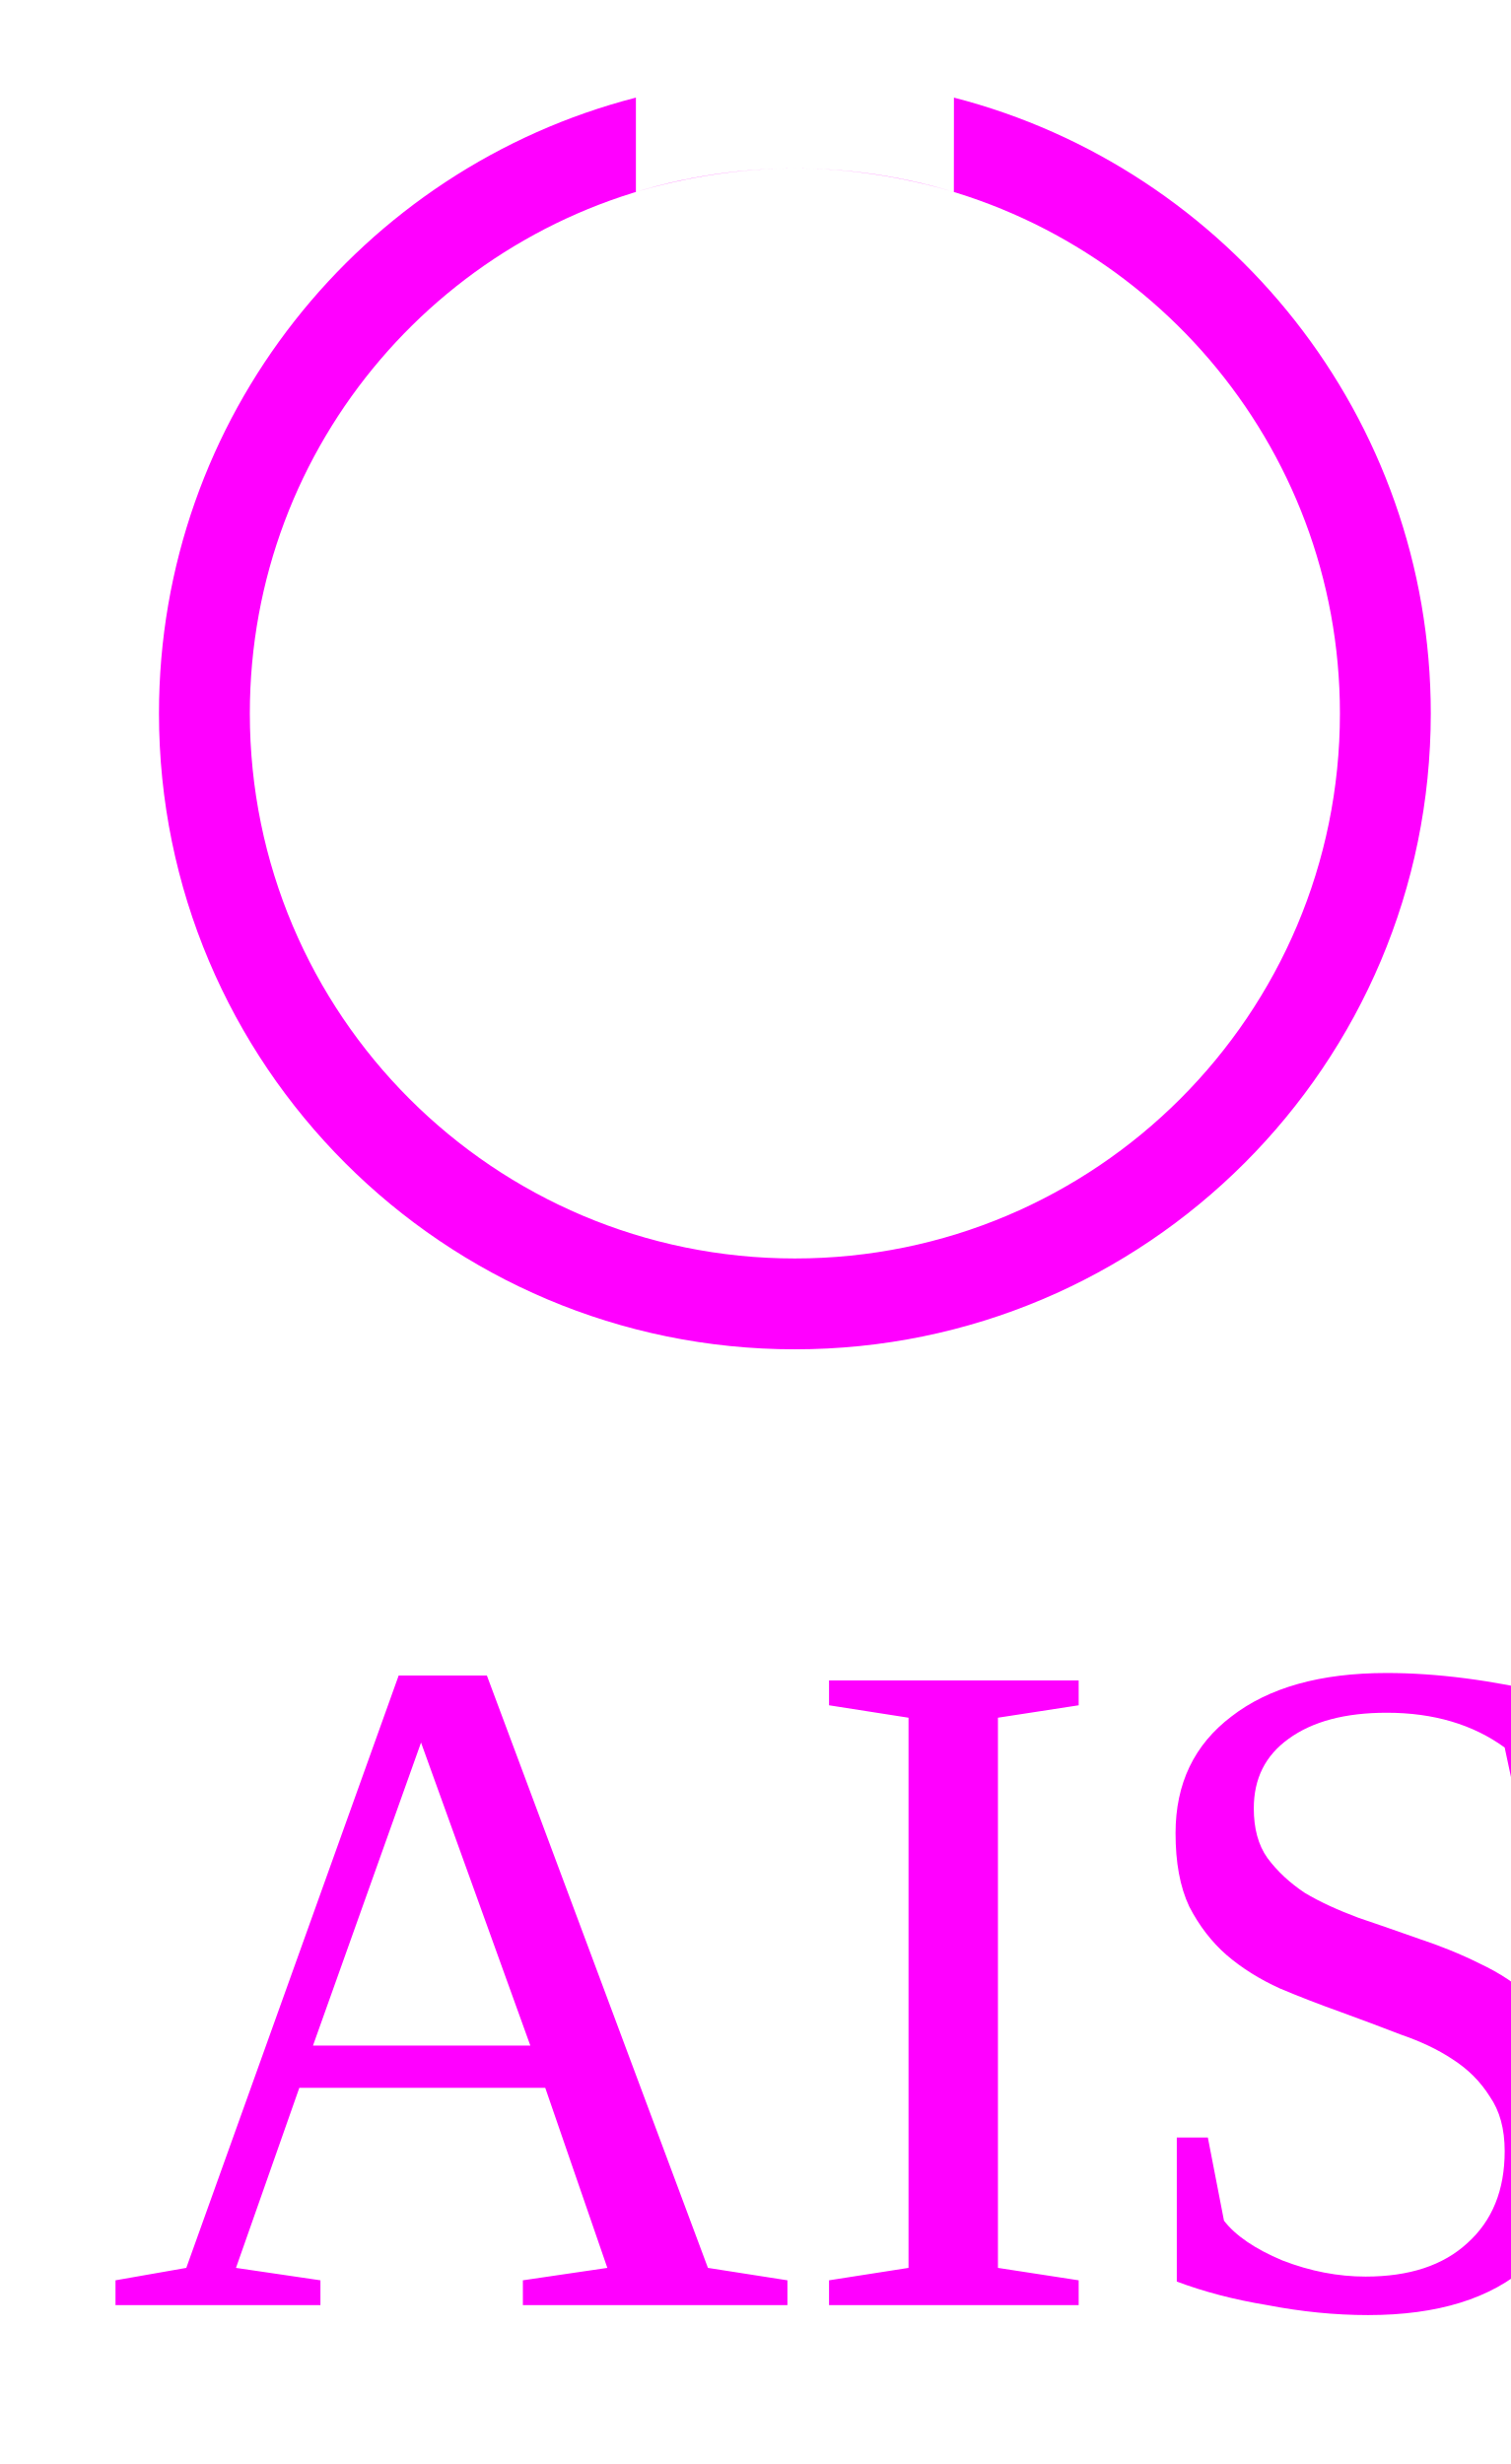
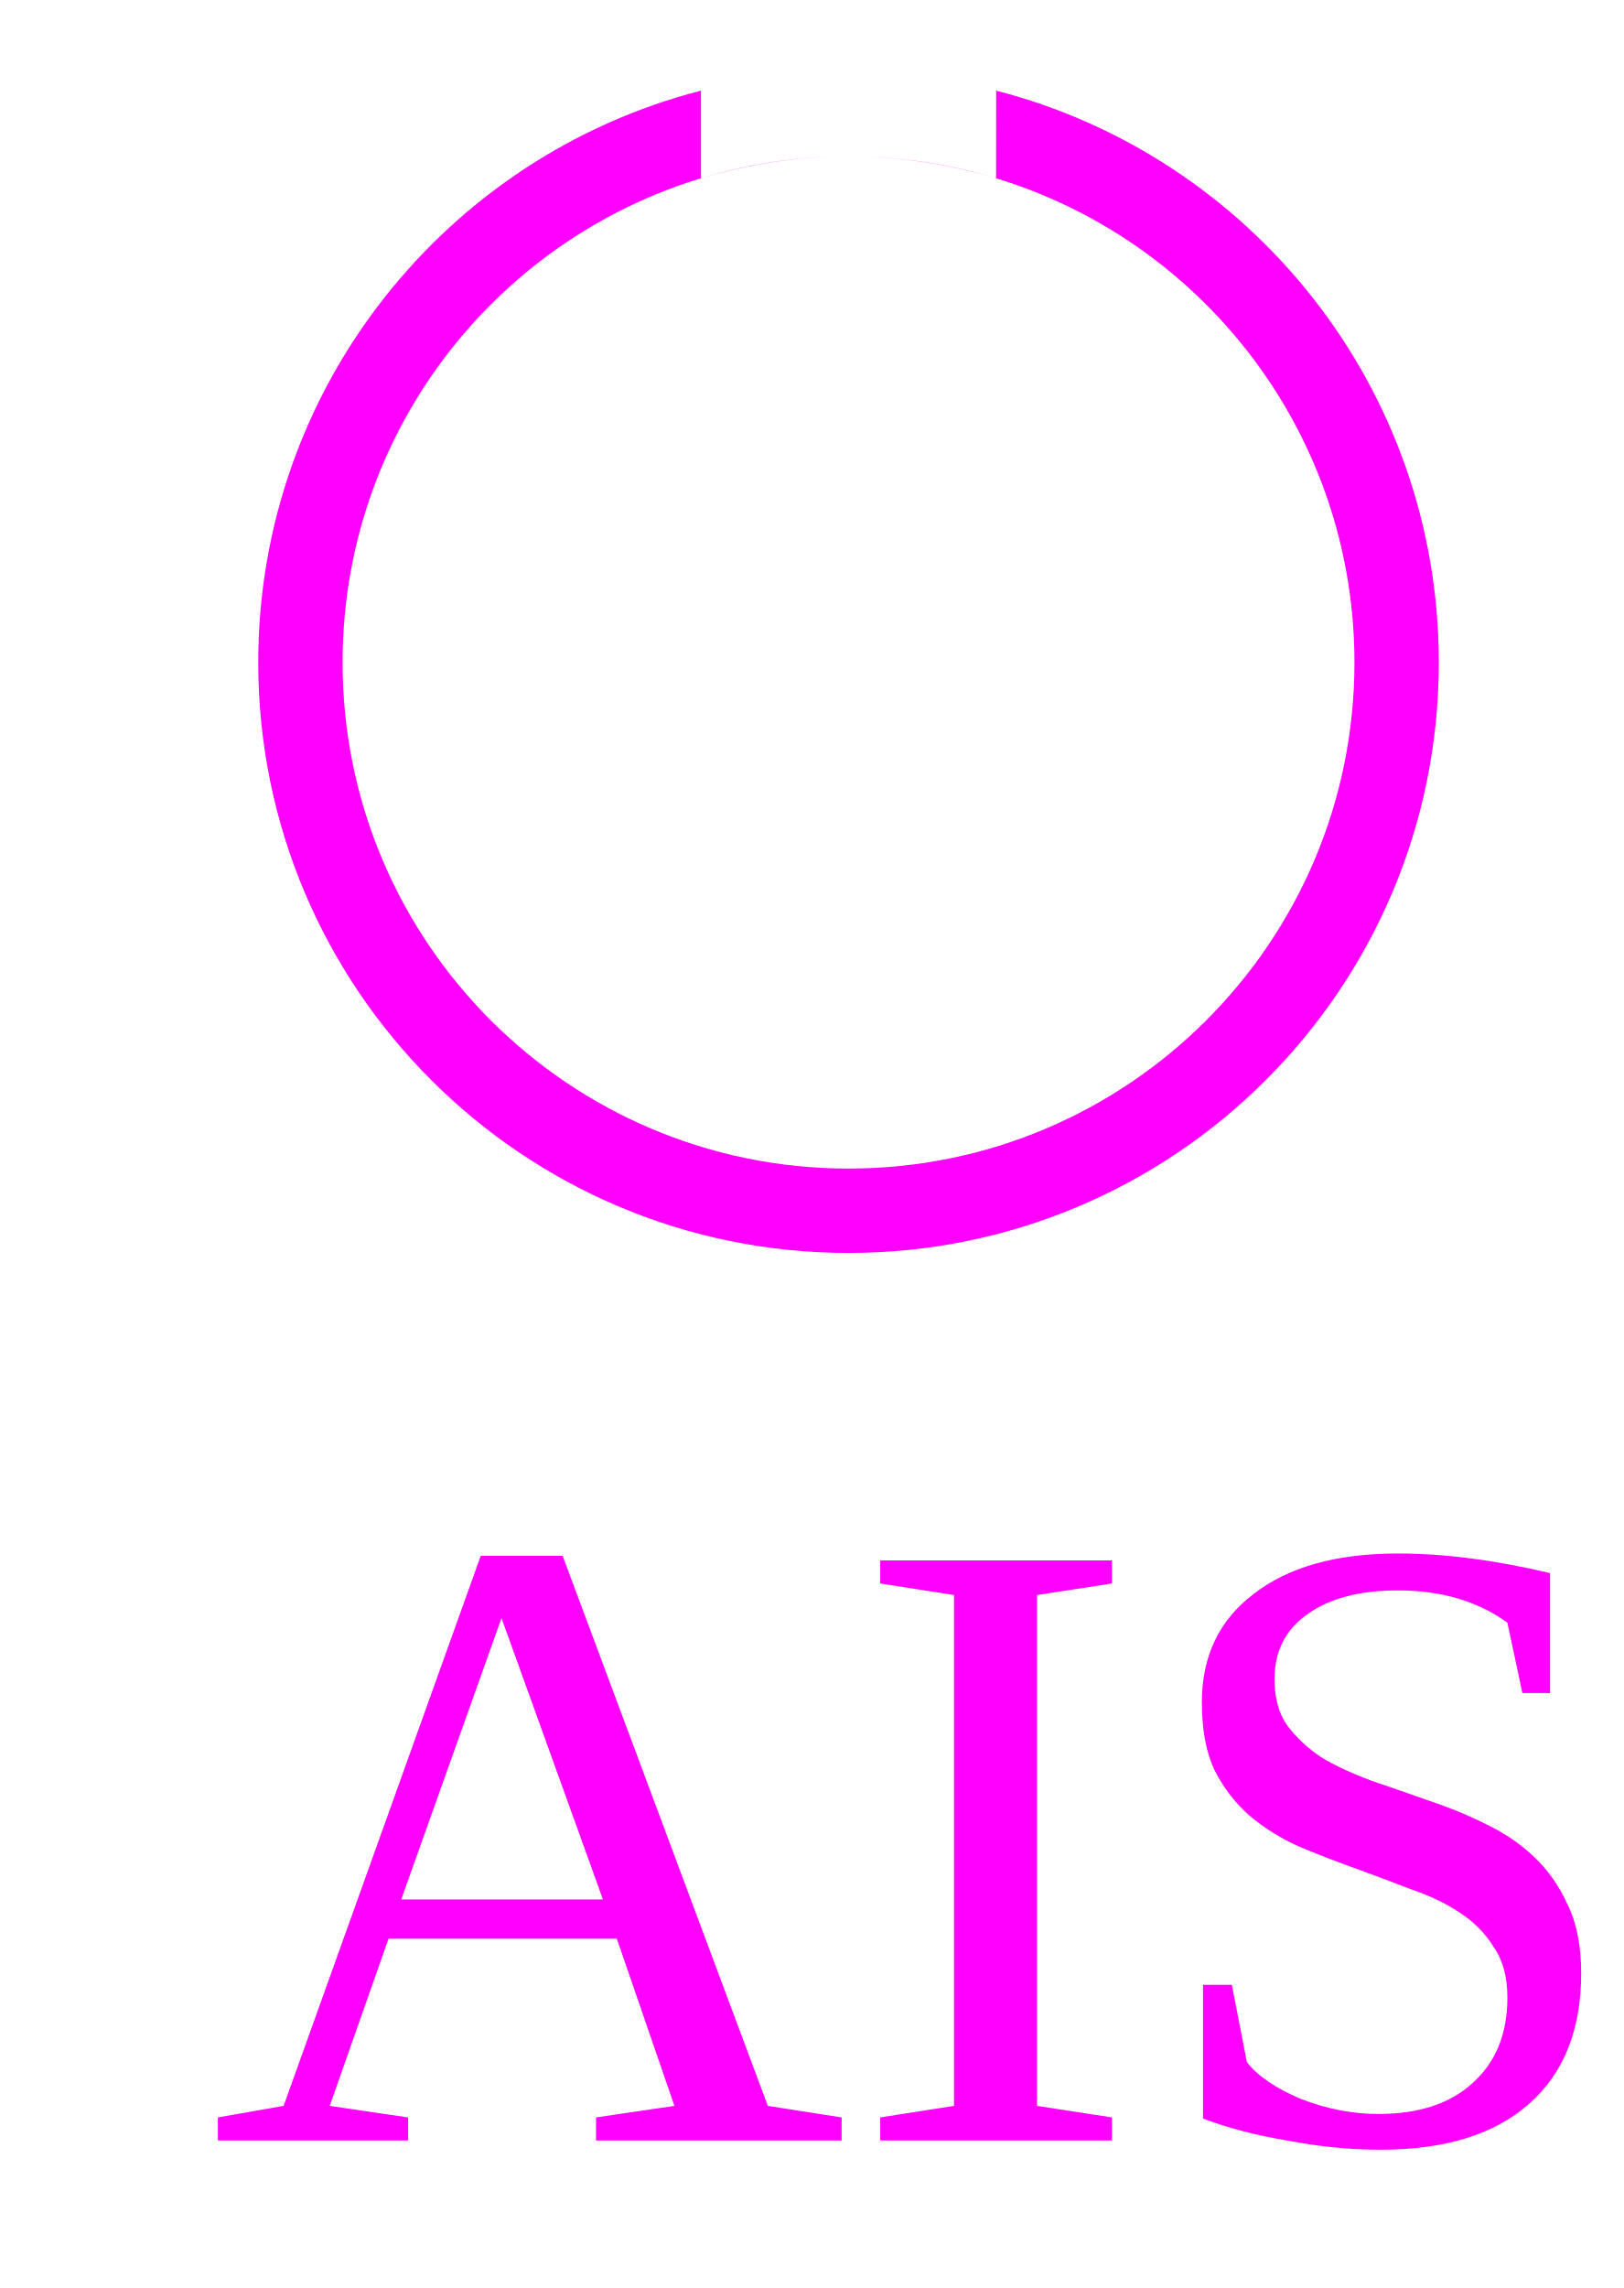
- <svg xmlns="http://www.w3.org/2000/svg" xmlns:xlink="http://www.w3.org/1999/xlink" width="19px" height="31px" viewBox="0 0 19 31" version="1.1">
+ <svg xmlns="http://www.w3.org/2000/svg" xmlns:xlink="http://www.w3.org/1999/xlink" width="22px" height="31px" viewBox="0 0 19 31" version="1.1">
  <defs>
    <text id="text-1" font-family="Exo2-Regular, Exo 2" font-size="12" font-weight="normal" fill="#FF00FF">
      <tspan x="0.33" y="27.772">AIS</tspan>
    </text>
    <filter x="-2.7%" y="20.2%" width="101.7%" height="71.9%" filterUnits="objectBoundingBox" id="filter-2">
      <feMorphology radius="0.25" operator="dilate" in="SourceAlpha" result="shadowSpreadOuter1" />
      <feOffset dx="0" dy="0" in="shadowSpreadOuter1" result="shadowOffsetOuter1" />
      <feColorMatrix values="0 0 0 0 1   0 0 0 0 1   0 0 0 0 1  0 0 0 0.75 0" type="matrix" in="shadowOffsetOuter1" />
    </filter>
    <path d="M17,7.748 C17,12.166 13.418,15.748 9,15.748 C4.582,15.748 1,12.166 1,7.748 C1,4.02 3.55,0.888 7,-1.93594618e-13 L7,1.187 C7.667,0.99 8.333,0.891 9,0.891 C9.667,0.891 10.333,0.99 11,1.187 L11.001,0 C14.451,0.889 17,4.021 17,7.748 Z M9,0.891 C8.61,0.891 8.228,0.923 7.856,0.986 C4.613,1.53 2.143,4.351 2.143,7.748 C2.143,11.535 5.213,14.605 9,14.605 C12.787,14.605 15.857,11.535 15.857,7.748 C15.857,4.351 13.387,1.531 10.144,0.986 C9.772,0.923 9.39,0.891 9,0.891 Z" id="path-3" />
    <filter x="-4.7%" y="-5.6%" width="109.4%" height="110.3%" filterUnits="objectBoundingBox" id="filter-4">
      <feMorphology radius="0.25" operator="dilate" in="SourceAlpha" result="shadowSpreadOuter1" />
      <feOffset dx="0" dy="0" in="shadowSpreadOuter1" result="shadowOffsetOuter1" />
      <feColorMatrix values="0 0 0 0 1   0 0 0 0 1   0 0 0 0 1  0 0 0 0.75 0" type="matrix" in="shadowOffsetOuter1" />
    </filter>
  </defs>
  <g id="Squat-laskuri" stroke="none" stroke-width="1" fill="none" fill-rule="evenodd">
    <g id="colors_and_typography" transform="translate(-1266, -1351)">
      <g id="ais_turvalaite-copy" transform="translate(1267, 1352.228)">
        <g id="AIS" fill="#FF00FF" fill-opacity="1">
          <use filter="url(#filter-2)" xlink:href="#text-1" />
          <use xlink:href="#text-1" />
        </g>
        <g id="Oval-Copy" fill-rule="nonzero">
          <use fill="black" fill-opacity="1" filter="url(#filter-4)" xlink:href="#path-3" />
          <use fill="#FF00FF" xlink:href="#path-3" />
        </g>
      </g>
    </g>
  </g>
</svg>
